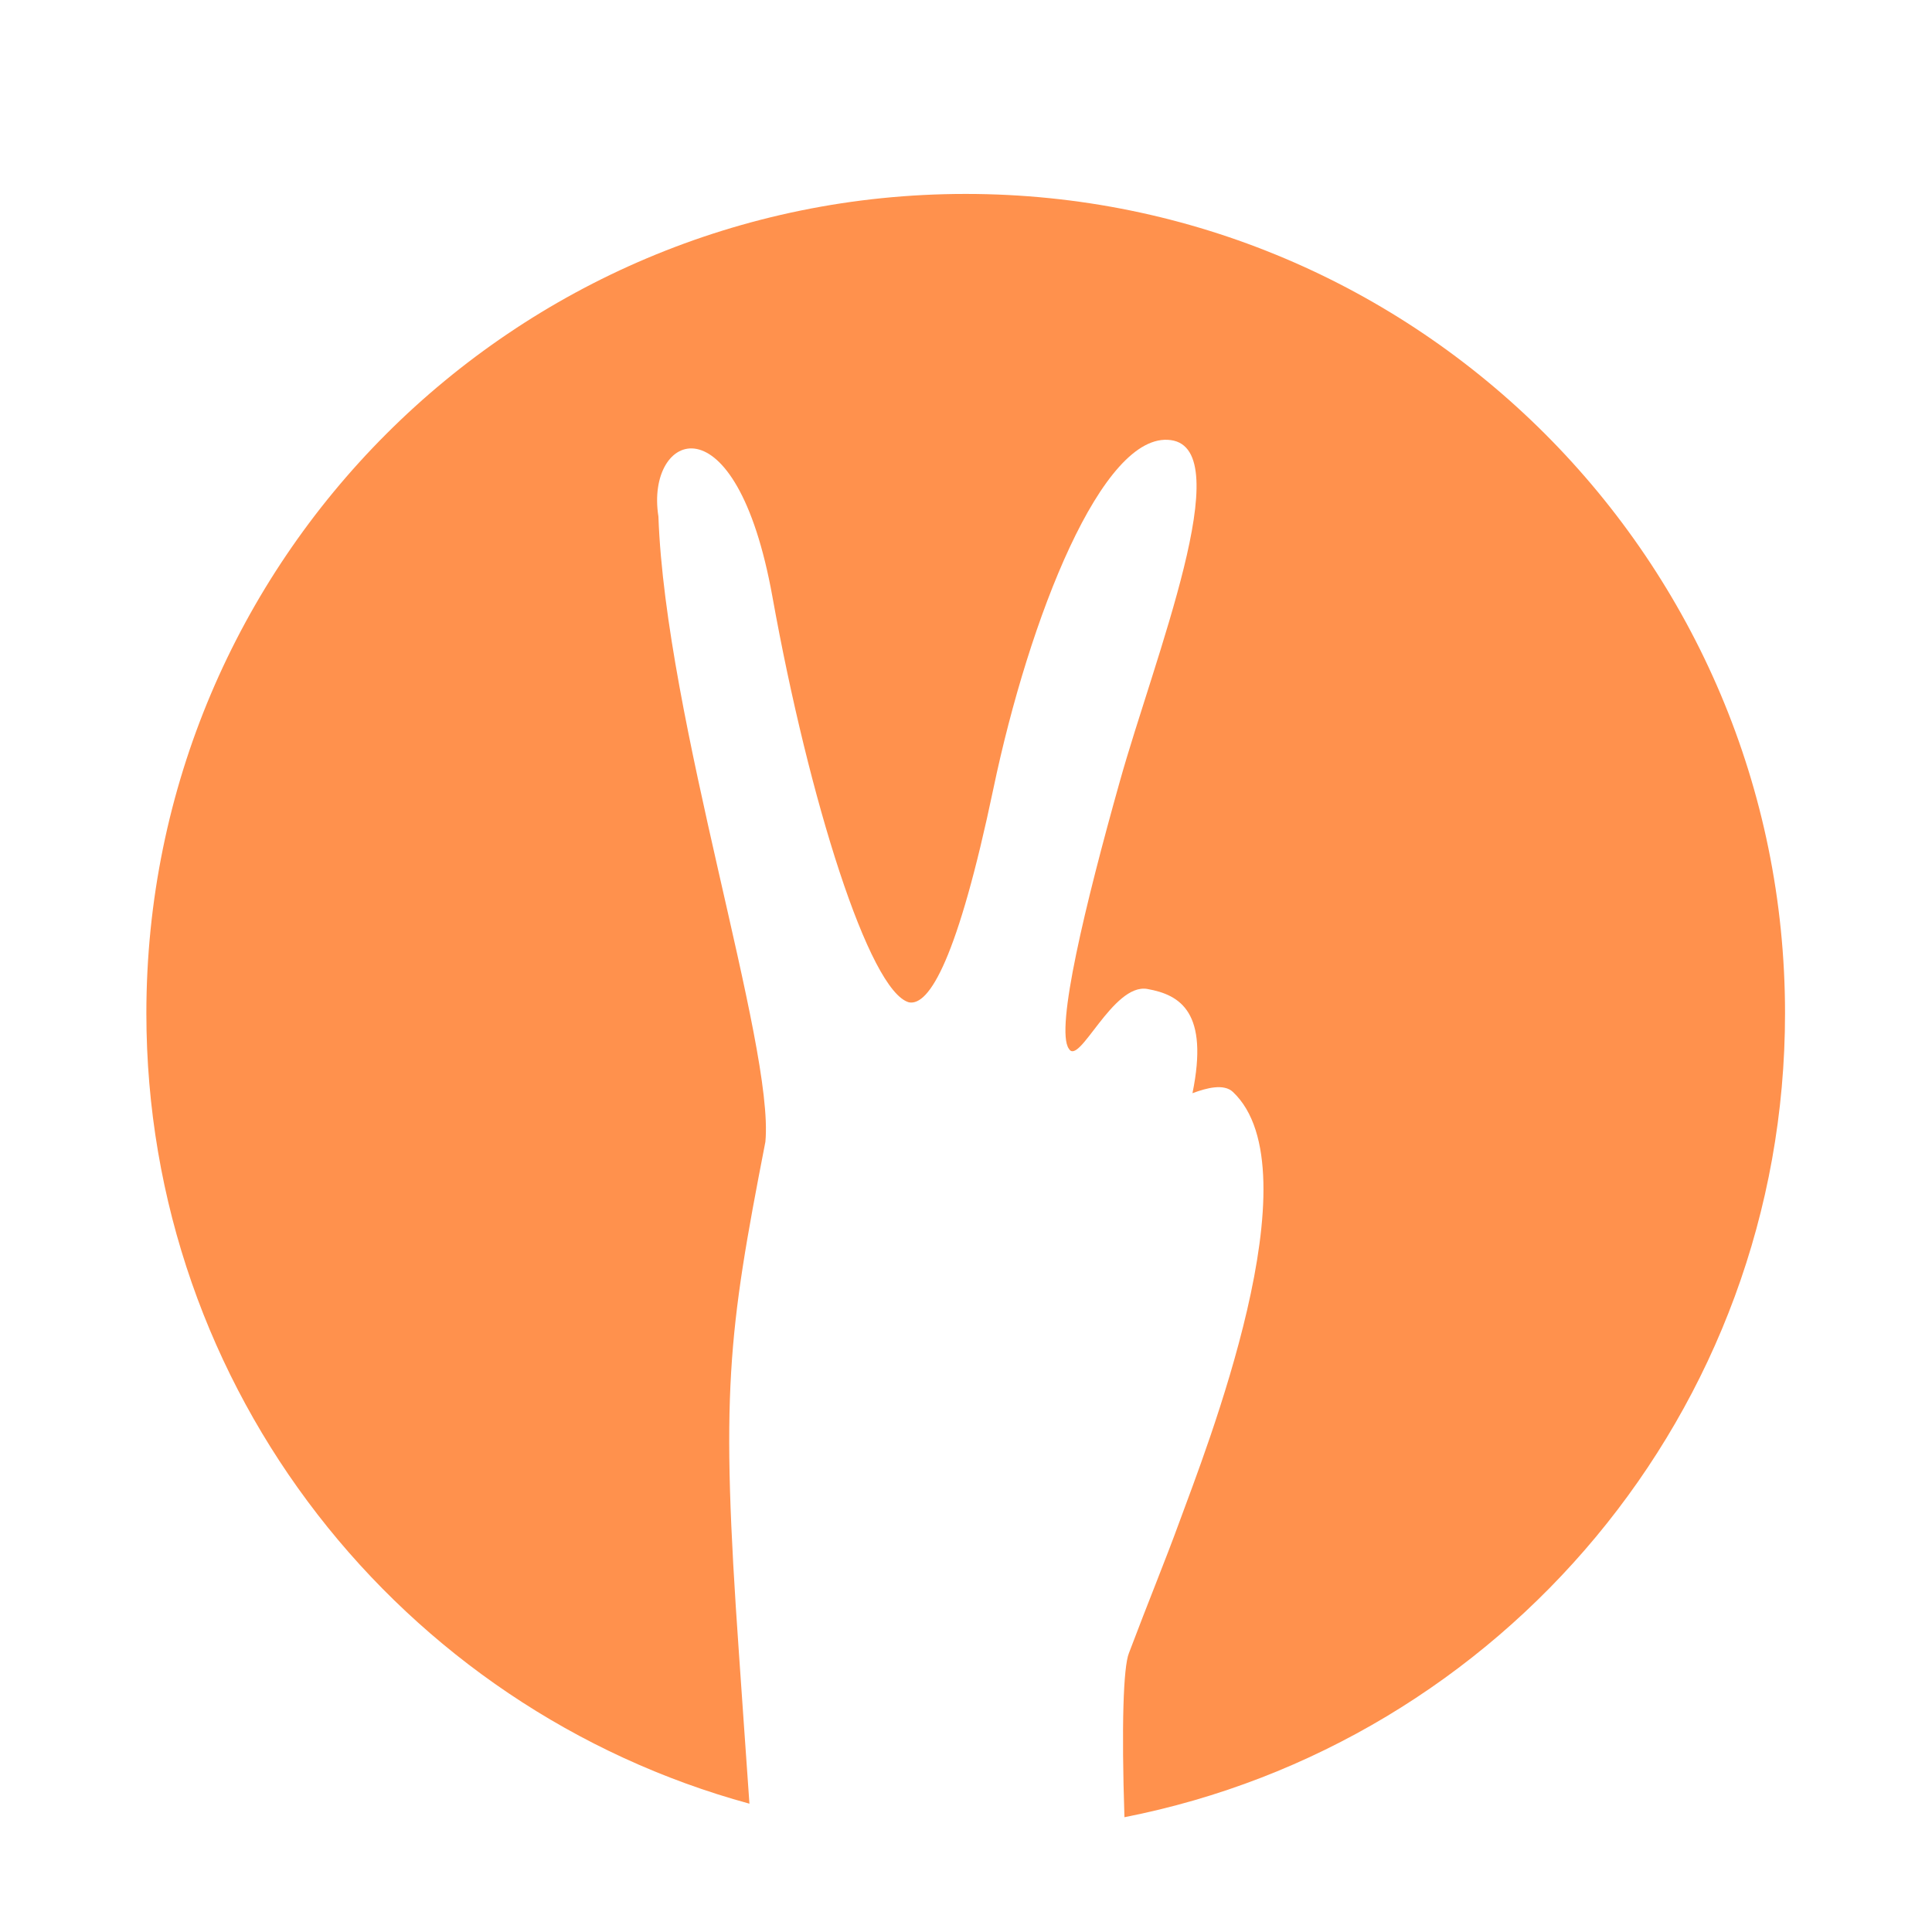
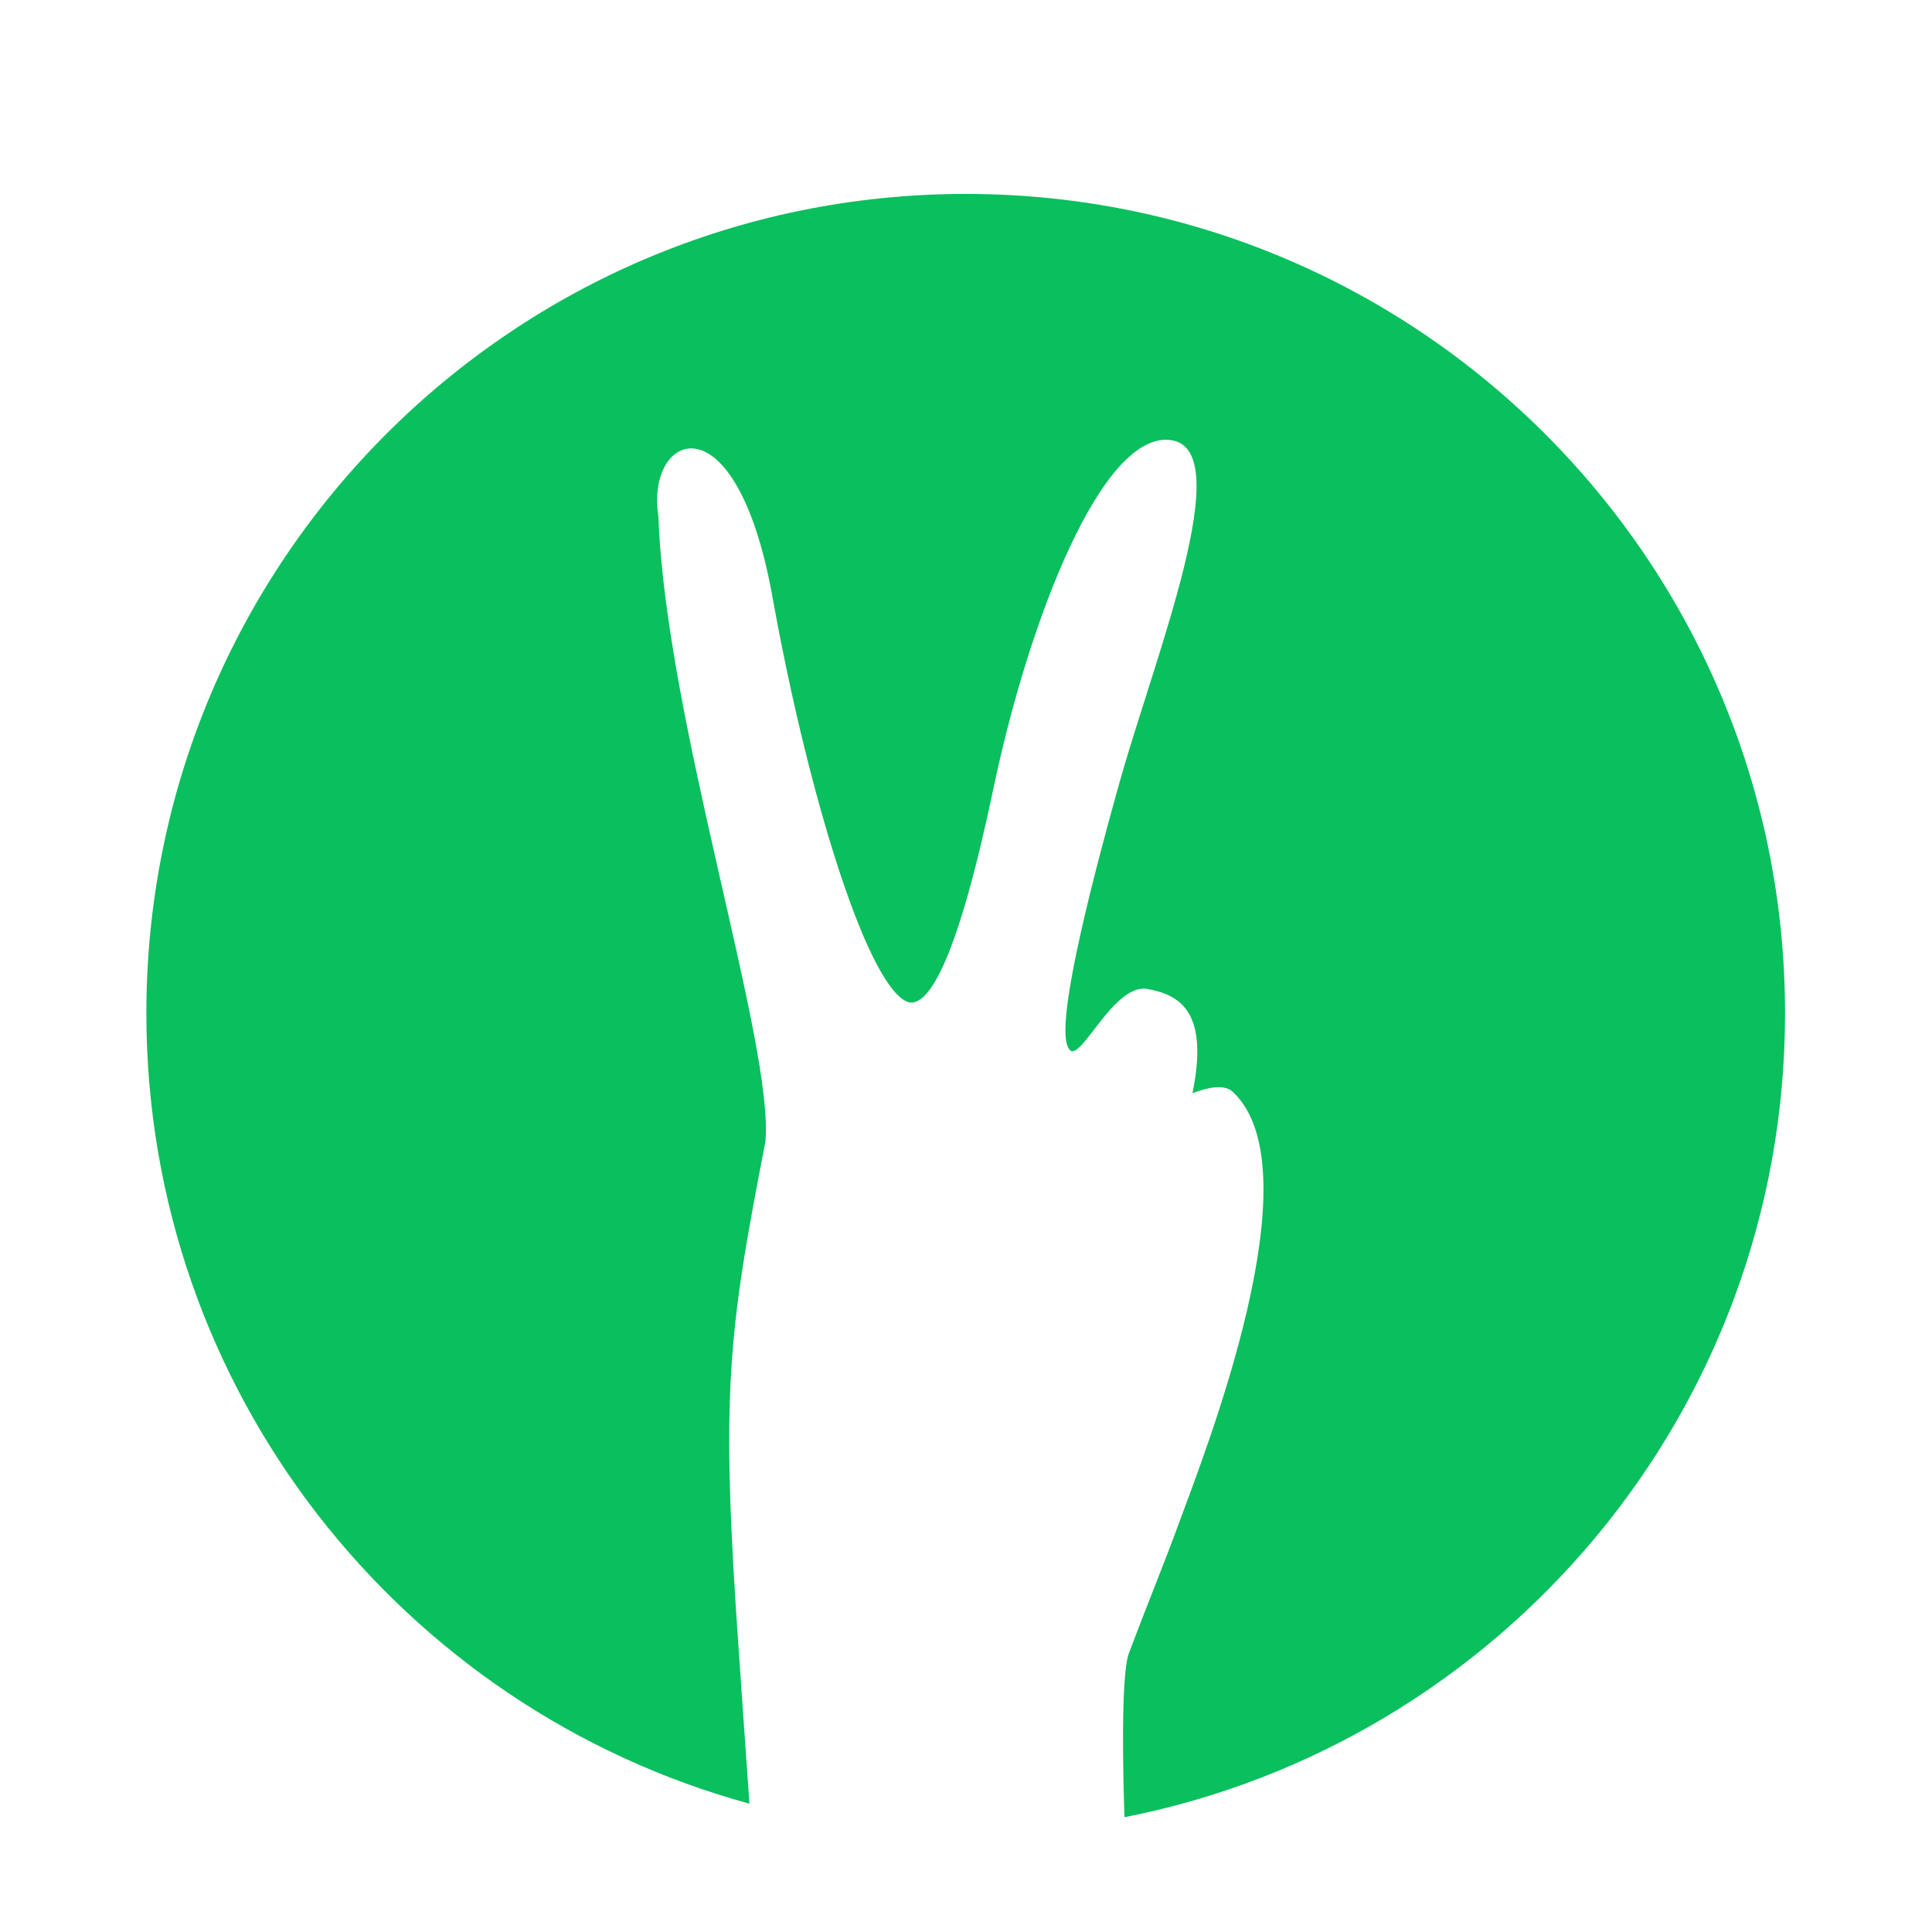
<svg xmlns="http://www.w3.org/2000/svg" width="500" zoomAndPan="magnify" viewBox="0 0 375 375" height="500" preserveAspectRatio="xMidYMid meet" version="1.0">
  <defs>
-     <clipPath id="53f7003acf">
+     <clipPath id="1137f95978">
      <path d="M 28.41 37.5 L 346.41 37.5 L 346.41 353 L 28.41 353 Z M 28.41 37.5 " clip-rule="nonzero" />
    </clipPath>
  </defs>
-   <g clip-path="url(#53f7003acf)">
-     <path fill="#ff914d" d="M 187.441 37.641 C 275.273 37.641 346.473 108.84 346.473 196.672 C 346.473 273.957 291.352 338.371 218.254 352.719 C 217.668 335.105 218.031 323.578 219.121 320.871 C 222.945 310.742 226.211 302.844 228.945 295.336 C 233.914 281.742 255.516 227.207 239.301 211.938 C 237.539 210.293 234.219 211.156 231.457 212.191 C 234.664 196.504 229.141 193.102 222.691 191.957 C 215.965 190.785 209.434 207.082 207.453 203.539 C 204.801 199.77 210.637 175.574 217.363 151.652 C 224.059 127.734 240.473 87.18 227.242 85.422 C 213.984 83.637 199.75 120.004 192.828 153.02 C 185.906 186.039 180.379 195.332 176.418 194.551 C 168.715 192.375 157.047 155.395 149.93 115.844 C 142.812 76.324 125.23 84.027 127.797 100.242 C 129.195 139.793 150.32 202.84 148.562 221.625 C 141.25 259.191 139.855 270.242 143.426 320.871 C 143.984 329.16 144.711 339.184 145.465 350.094 C 78.008 331.676 28.41 269.965 28.41 196.672 C 28.41 108.84 99.609 37.641 187.441 37.641 Z M 187.441 37.641 " fill-opacity="1" fill-rule="evenodd" />
+   <g clip-path="url(#1137f95978)">
+     <path fill="#0abf5d" d="M 187.441 37.641 C 275.273 37.641 346.473 108.84 346.473 196.672 C 346.473 273.957 291.352 338.371 218.254 352.719 C 217.668 335.105 218.031 323.578 219.121 320.871 C 222.945 310.742 226.211 302.844 228.945 295.336 C 233.914 281.742 255.516 227.207 239.301 211.938 C 237.539 210.293 234.219 211.156 231.457 212.191 C 234.664 196.504 229.141 193.102 222.691 191.957 C 215.965 190.785 209.434 207.082 207.453 203.539 C 204.801 199.77 210.637 175.574 217.363 151.652 C 224.059 127.734 240.473 87.18 227.242 85.422 C 213.984 83.637 199.75 120.004 192.828 153.02 C 185.906 186.039 180.379 195.332 176.418 194.551 C 168.715 192.375 157.047 155.395 149.93 115.844 C 142.812 76.324 125.23 84.027 127.797 100.242 C 129.195 139.793 150.32 202.84 148.562 221.625 C 141.25 259.191 139.855 270.242 143.426 320.871 C 143.984 329.16 144.711 339.184 145.465 350.094 C 78.008 331.676 28.41 269.965 28.41 196.672 C 28.41 108.84 99.609 37.641 187.441 37.641 Z M 187.441 37.641 " fill-opacity="1" fill-rule="evenodd" />
  </g>
</svg>
